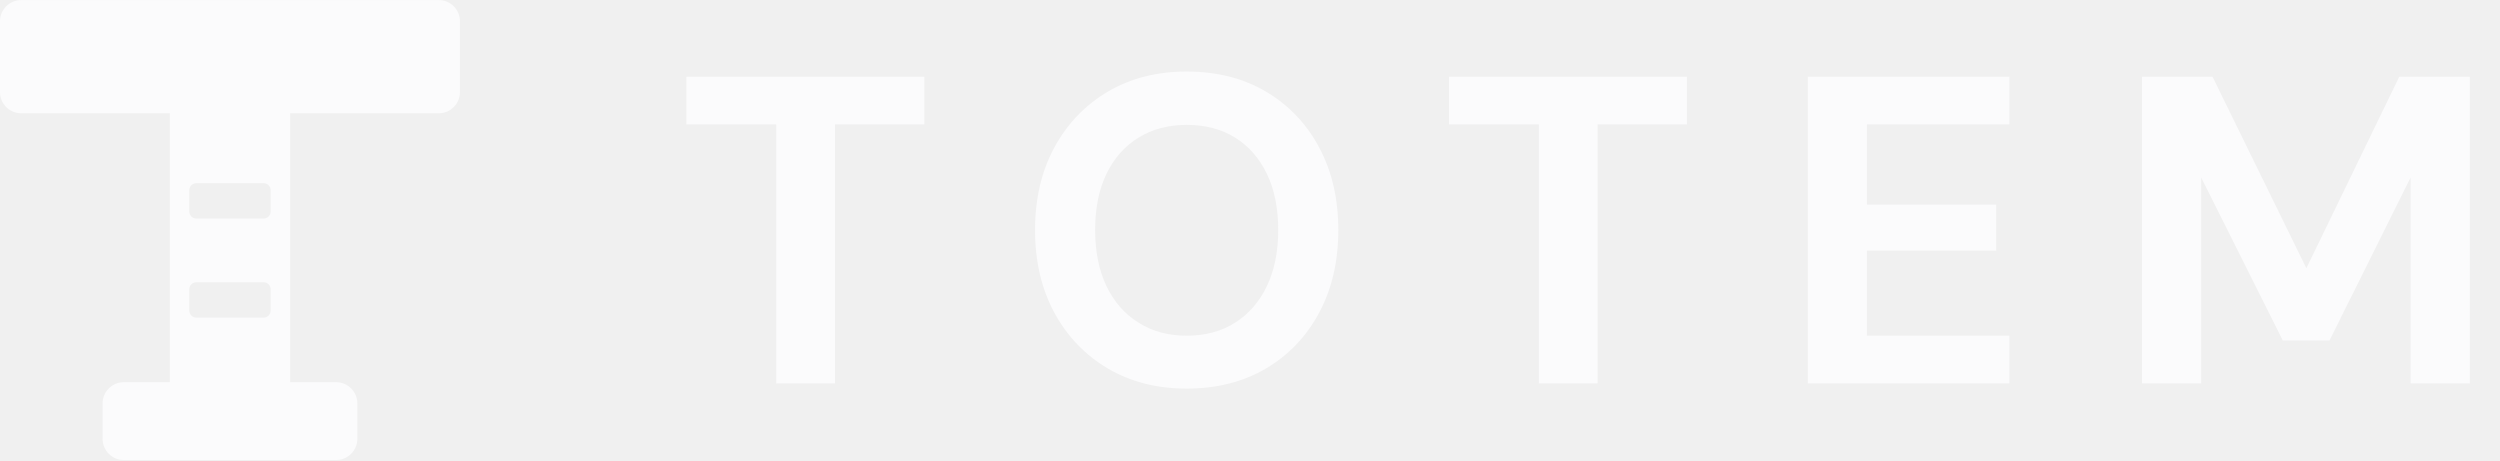
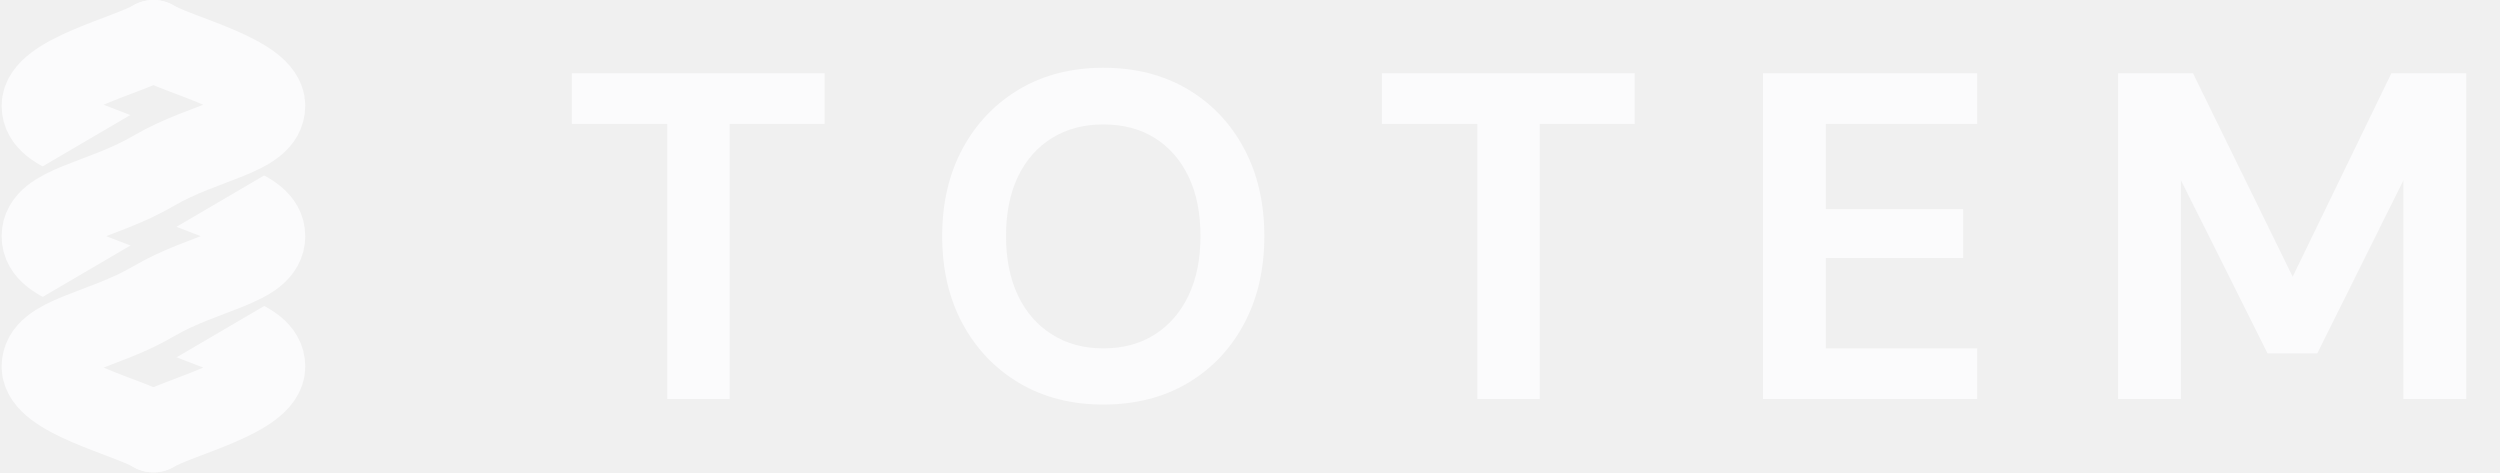
- <svg xmlns="http://www.w3.org/2000/svg" viewBox="0 -5.00 163.06 30.00" width="326" height="60" role="img" aria-label="TOTEM">
-   <g fill="#fbfbfc" fill-rule="evenodd">
-     <path transform="translate(-3.462,-8.462) scale(1.15385)" d="M4.2 3H27.8A1.2 1.2 0 0 1 29 4.2V8.2A1.2 1.2 0 0 1 27.8 9.4H19.4V24.6H22A1.2 1.2 0 0 1 23.2 25.8V27.8A1.2 1.2 0 0 1 22 29H10A1.2 1.2 0 0 1 8.8 27.8V25.8A1.2 1.2 0 0 1 10 24.6H12.6V9.4H4.2A1.2 1.2 0 0 1 3 8.2V4.2A1.2 1.2 0 0 1 4.2 3ZM14.1 13.35H17.9A0.4 0.4 0 0 1 18.3 13.75V14.95A0.4 0.4 0 0 1 17.9 15.35H14.1A0.4 0.4 0 0 1 13.7 14.95V13.75A0.4 0.4 0 0 1 14.1 13.35ZM14.1 18.95H17.9A0.4 0.4 0 0 1 18.3 19.35V20.55A0.4 0.4 0 0 1 17.9 20.95H14.1A0.4 0.4 0 0 1 13.7 20.55V19.35A0.4 0.4 0 0 1 14.1 18.95Z" />
-     <path transform="translate(44.0,0)" d="M6.63 20.00V3.11H0.77V0.00H16.29V3.11H10.46V20.00ZM33.40 20.34Q30.49 20.34 28.26 19.03Q26.03 17.71 24.77 15.39Q23.51 13.06 23.51 10.00Q23.51 6.94 24.77 4.61Q26.03 2.29 28.26 0.97Q30.49 -0.34 33.40 -0.34Q36.34 -0.34 38.57 0.97Q40.80 2.29 42.04 4.61Q43.29 6.94 43.29 10.00Q43.29 13.06 42.04 15.39Q40.80 17.71 38.57 19.03Q36.34 20.34 33.40 20.34ZM33.40 16.89Q35.23 16.89 36.56 16.04Q37.89 15.20 38.63 13.66Q39.37 12.11 39.37 10.00Q39.37 7.86 38.63 6.33Q37.89 4.80 36.56 3.97Q35.23 3.14 33.40 3.14Q31.60 3.14 30.26 3.97Q28.91 4.80 28.17 6.33Q27.43 7.86 27.43 10.00Q27.43 12.11 28.17 13.66Q28.91 15.20 30.26 16.04Q31.60 16.89 33.40 16.89ZM56.37 20.00V3.11H50.51V0.00H66.03V3.11H60.20V20.00ZM73.91 20.00V0.00H87.06V3.11H77.77V8.34H86.20V11.34H77.77V16.89H87.06V20.00ZM95.71 20.00V0.00H100.31L106.43 12.49L112.49 0.00H117.09V20.00H113.23V6.57L107.94 17.20H104.89L99.57 6.57V20.00Z" />
+ <svg xmlns="http://www.w3.org/2000/svg" viewBox="0 -4.50 153.30 29.00" width="307" height="58" role="img" aria-label="TOTEM">
+   <g transform="translate(-7.250,-6.571) scale(1.03571)">
+     <defs>
+       <mask id="h3a" maskUnits="userSpaceOnUse" x="4.60" y="-0.40" width="22.80" height="32.80">
+         <rect x="4.60" y="-0.40" width="22.80" height="32.80" fill="#fff" />
+         <rect x="-7.68" y="-3.55" width="15.36" height="7.10" fill="#000" transform="translate(16.00,19.87) rotate(149.64)" />
+       </mask>
+       <mask id="h3b" maskUnits="userSpaceOnUse" x="4.60" y="-0.40" width="22.80" height="32.80">
+         <rect x="4.60" y="-0.40" width="22.80" height="32.80" fill="#fff" />
+         <rect x="-7.68" y="-3.55" width="15.36" height="7.10" fill="#000" transform="translate(16.00,12.13) rotate(149.64)" />
+       </mask>
+     </defs>
+     <path d="M16.000 4.400C17.540 5.302 22.600 6.462 22.600 8.267C22.600 10.071 19.080 10.329 16.000 12.133C12.920 13.938 9.400 14.196 9.400 16.000C9.400 17.804 12.920 18.062 16.000 19.867C19.080 21.671 22.600 21.929 22.600 23.733C22.600 25.538 17.540 26.698 16.000 27.600" fill="none" stroke="#fbfbfc" stroke-width="4.8" stroke-linecap="round" stroke-linejoin="round" mask="url(#h3a)" />
+     <path d="M16.000 4.400C14.460 5.302 9.400 6.462 9.400 8.267C9.400 10.071 12.920 10.329 16.000 12.133C19.080 13.938 22.600 14.196 22.600 16.000C22.600 17.804 19.080 18.062 16.000 19.867C12.920 21.671 9.400 21.929 9.400 23.733C9.400 25.538 14.460 26.698 16.000 27.600" fill="none" stroke="#fbfbfc" stroke-width="4.8" stroke-linecap="round" stroke-linejoin="round" mask="url(#h3b)" />
  </g>
+   <path fill="#fbfbfc" transform="translate(34.24,0)" d="M6.63 20.00V3.11H0.77V0.00H16.29V3.11H10.46V20.00ZM33.40 20.34Q30.49 20.34 28.26 19.03Q26.03 17.71 24.77 15.39Q23.51 13.06 23.51 10.00Q23.51 6.94 24.77 4.61Q26.03 2.29 28.26 0.97Q30.49 -0.34 33.40 -0.34Q36.34 -0.34 38.57 0.97Q40.80 2.29 42.04 4.61Q43.29 6.94 43.29 10.00Q43.29 13.06 42.04 15.39Q40.80 17.71 38.57 19.03Q36.34 20.34 33.40 20.34ZM33.40 16.89Q35.23 16.89 36.56 16.04Q37.89 15.20 38.63 13.66Q39.37 12.11 39.37 10.00Q39.37 7.86 38.63 6.33Q37.89 4.80 36.56 3.97Q35.23 3.14 33.40 3.14Q31.60 3.14 30.26 3.97Q28.91 4.80 28.17 6.33Q27.43 7.86 27.43 10.00Q27.43 12.11 28.17 13.66Q28.91 15.20 30.26 16.04Q31.60 16.89 33.40 16.89ZM56.37 20.00V3.11H50.51V0.00H66.03V3.11H60.20V20.00ZM73.91 20.00V0.00H87.06V3.11H77.77V8.34H86.20V11.34H77.77V16.89H87.06V20.00ZM95.71 20.00V0.00H100.31L106.43 12.49L112.49 0.00H117.09V20.00H113.23V6.57L107.94 17.20H104.89L99.57 6.57V20.00Z" />
</svg>
